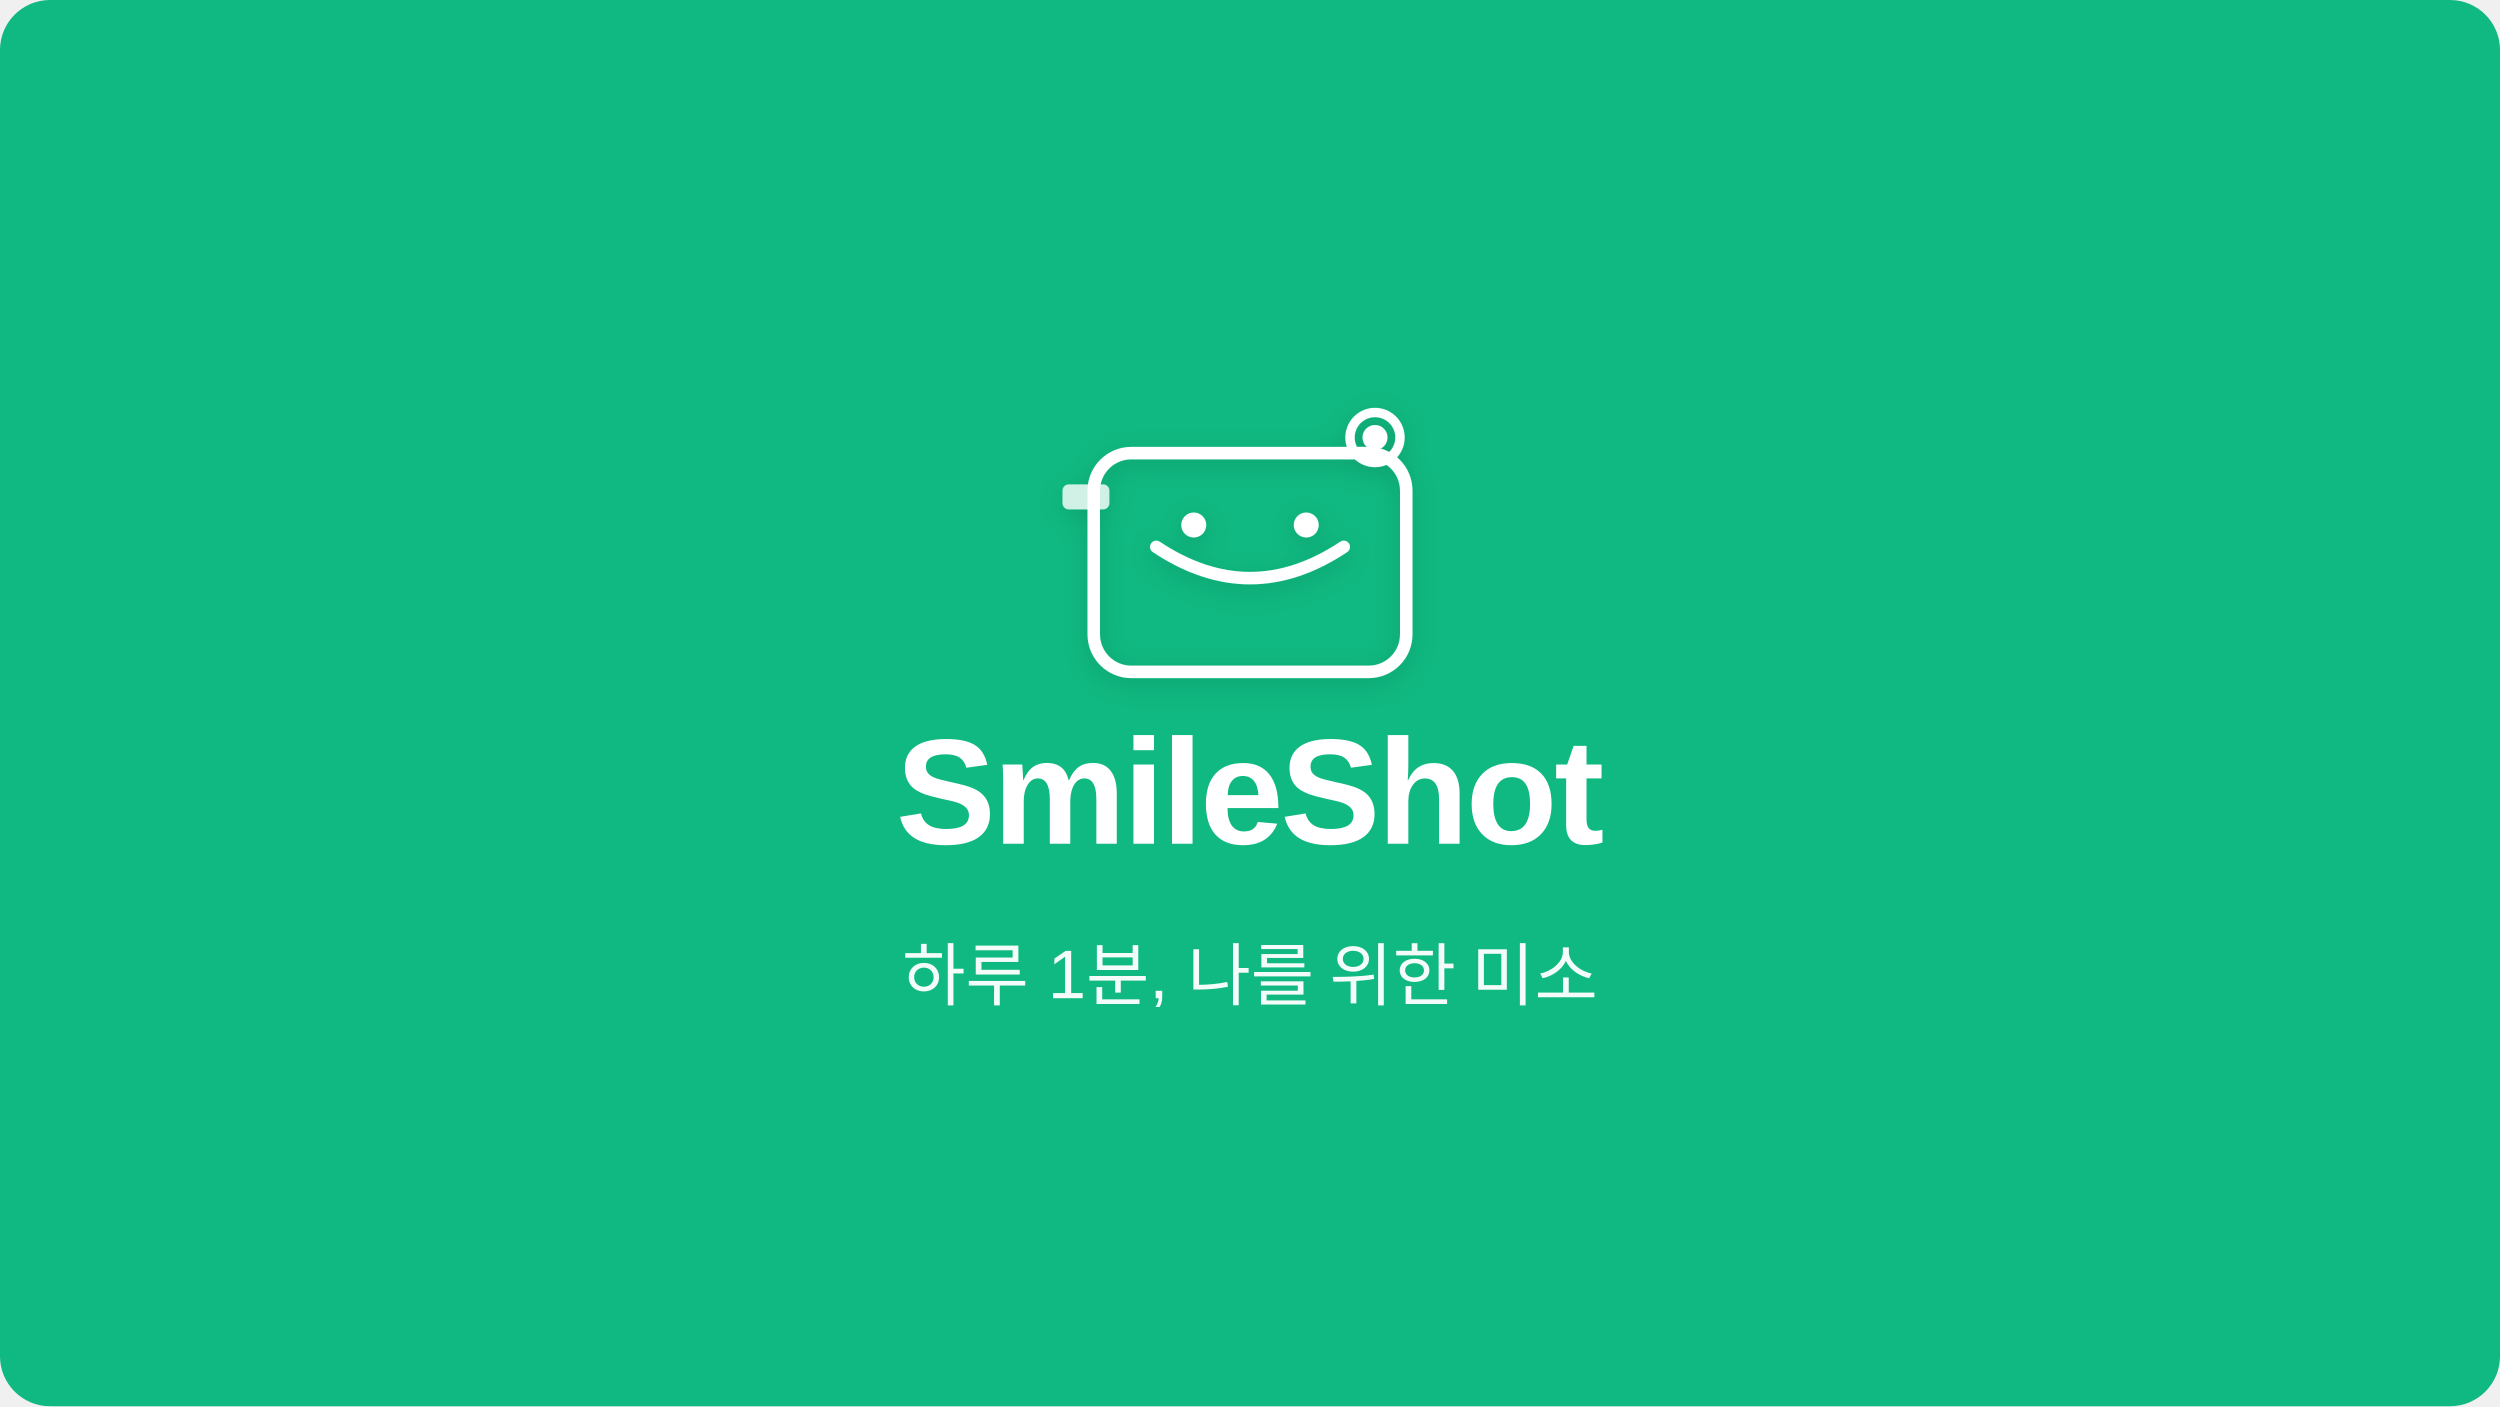
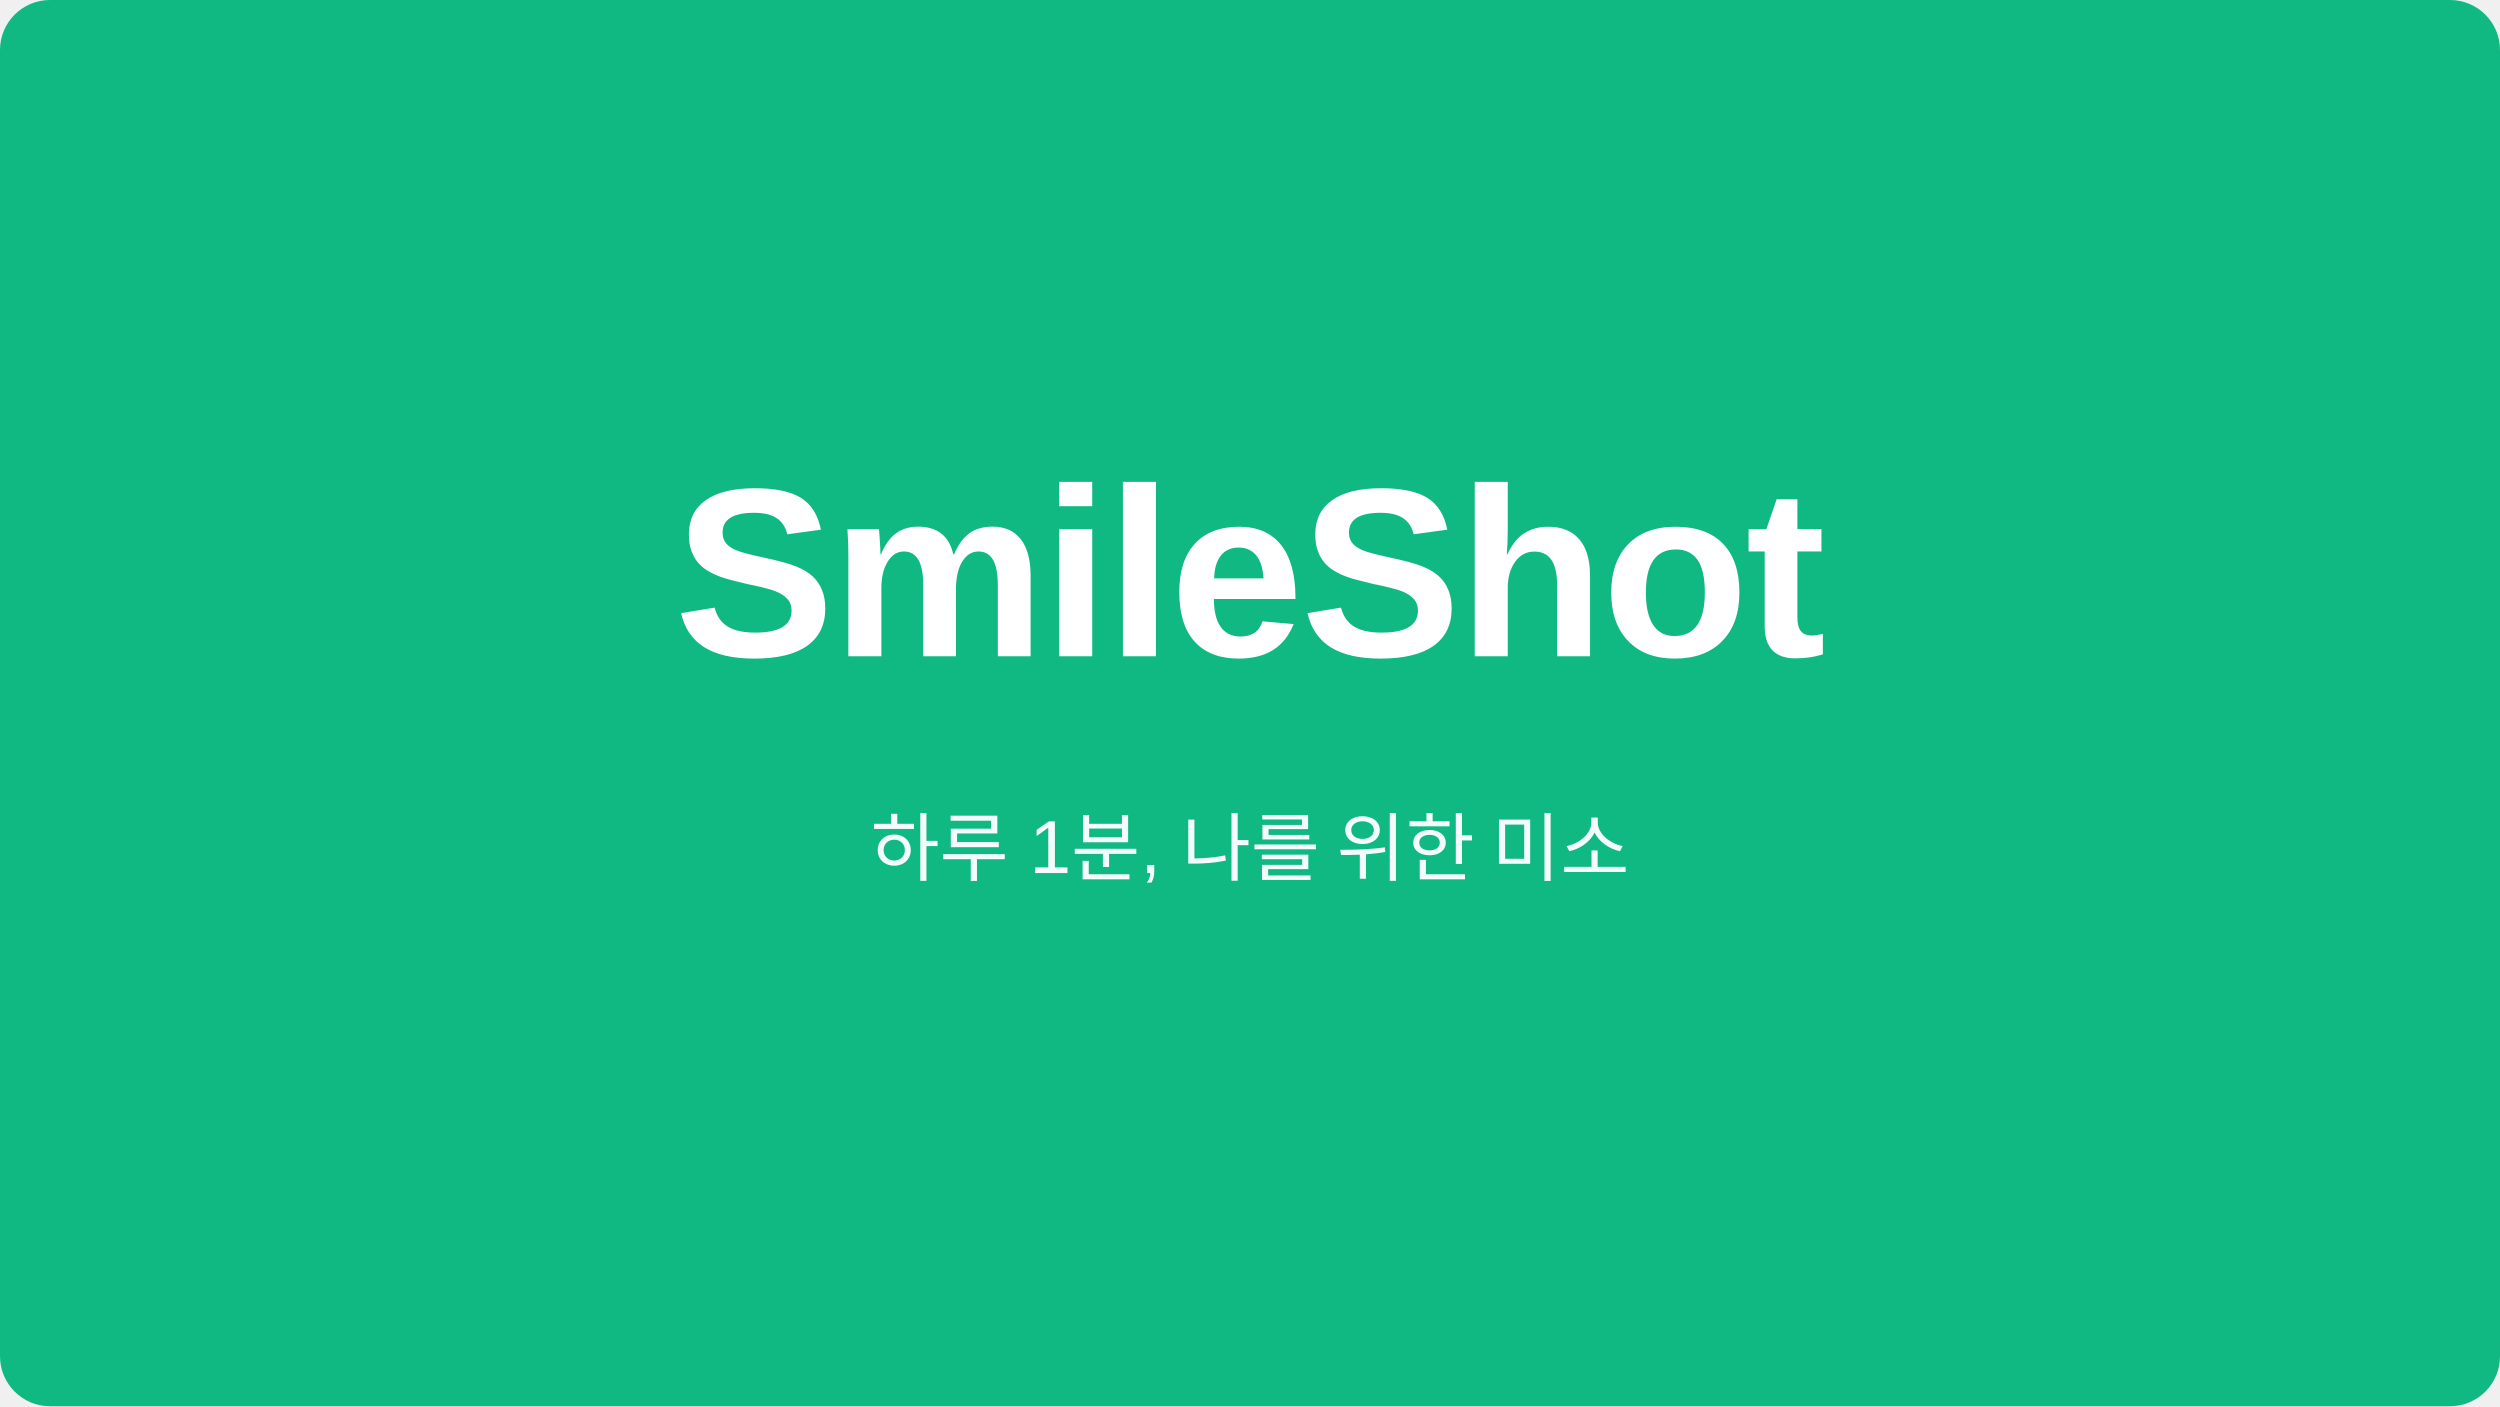
<svg xmlns="http://www.w3.org/2000/svg" width="800" height="450" viewBox="0 0 800 450">
  <defs>
    <filter id="shadow" x="-50%" y="-50%" width="200%" height="200%">
      <feDropShadow dx="0" dy="2" stdDeviation="4" flood-opacity="0.15" />
    </filter>
  </defs>
  <rect width="800" height="450" rx="16" ry="16" fill="#10b981" />
-   <g transform="translate(400, 180)" filter="url(#shadow)">
-     <rect x="-50" y="-35" width="100" height="70" rx="12" ry="12" fill="none" stroke="white" stroke-width="4" />
-     <path d="M -30 -5 Q 0 15, 30 -5" stroke="white" stroke-width="4" fill="none" stroke-linecap="round" />
-     <circle cx="-18" cy="-12" r="4" fill="white" />
-     <circle cx="18" cy="-12" r="4" fill="white" />
-     <rect x="-60" y="-25" width="15" height="8" rx="2" fill="white" opacity="0.8" />
-     <circle cx="40" cy="-40" r="8" fill="none" stroke="white" stroke-width="3" />
-     <circle cx="40" cy="-40" r="4" fill="white" />
-   </g>
-   <text x="400" y="270" font-family="Arial, sans-serif" font-size="48" font-weight="700" text-anchor="middle" fill="white" letter-spacing="-1">
+   <text x="400" y="210" font-family="Arial, sans-serif" font-size="77" font-weight="700" text-anchor="middle" fill="white" letter-spacing="-1">
    SmileShot
  </text>
-   <text x="400" y="320" font-family="Arial, sans-serif" font-size="22" font-weight="400" text-anchor="middle" fill="white" opacity="0.95">
+   <text x="400" y="280" font-family="Arial, sans-serif" font-size="24" font-weight="400" text-anchor="middle" fill="white" opacity="0.95">
    하루 1분, 나를 위한 미소
  </text>
</svg>
